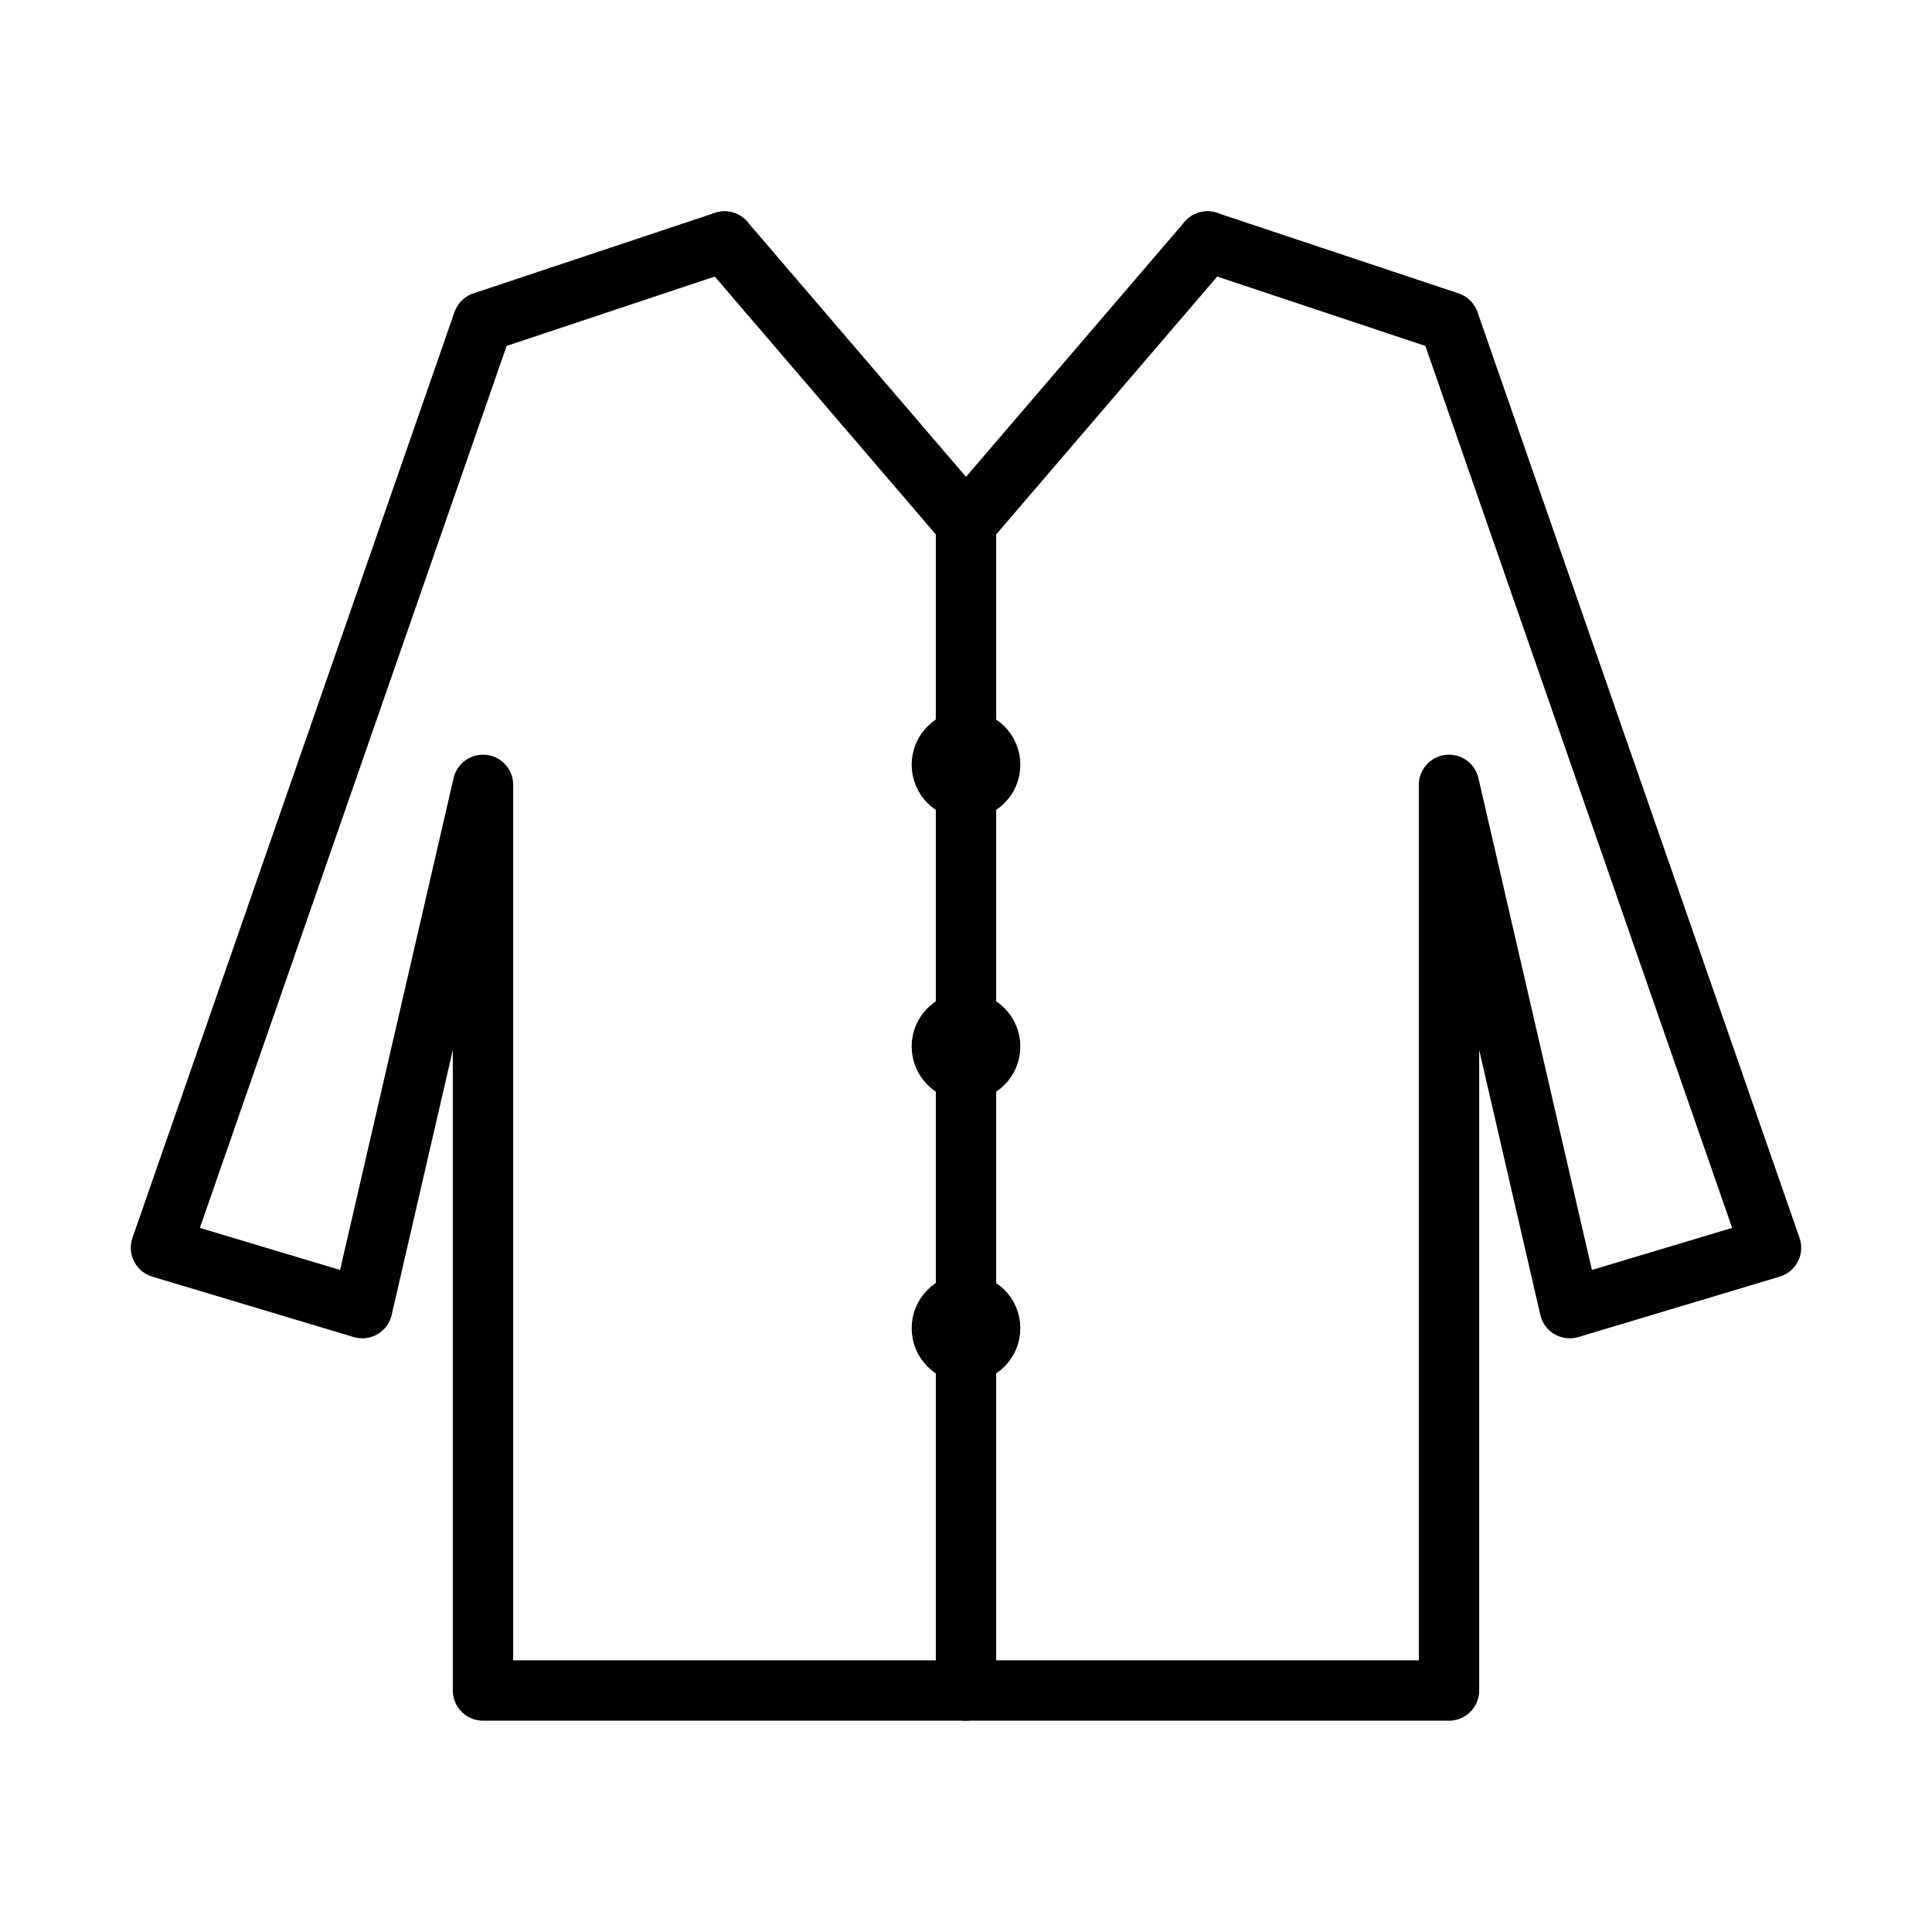
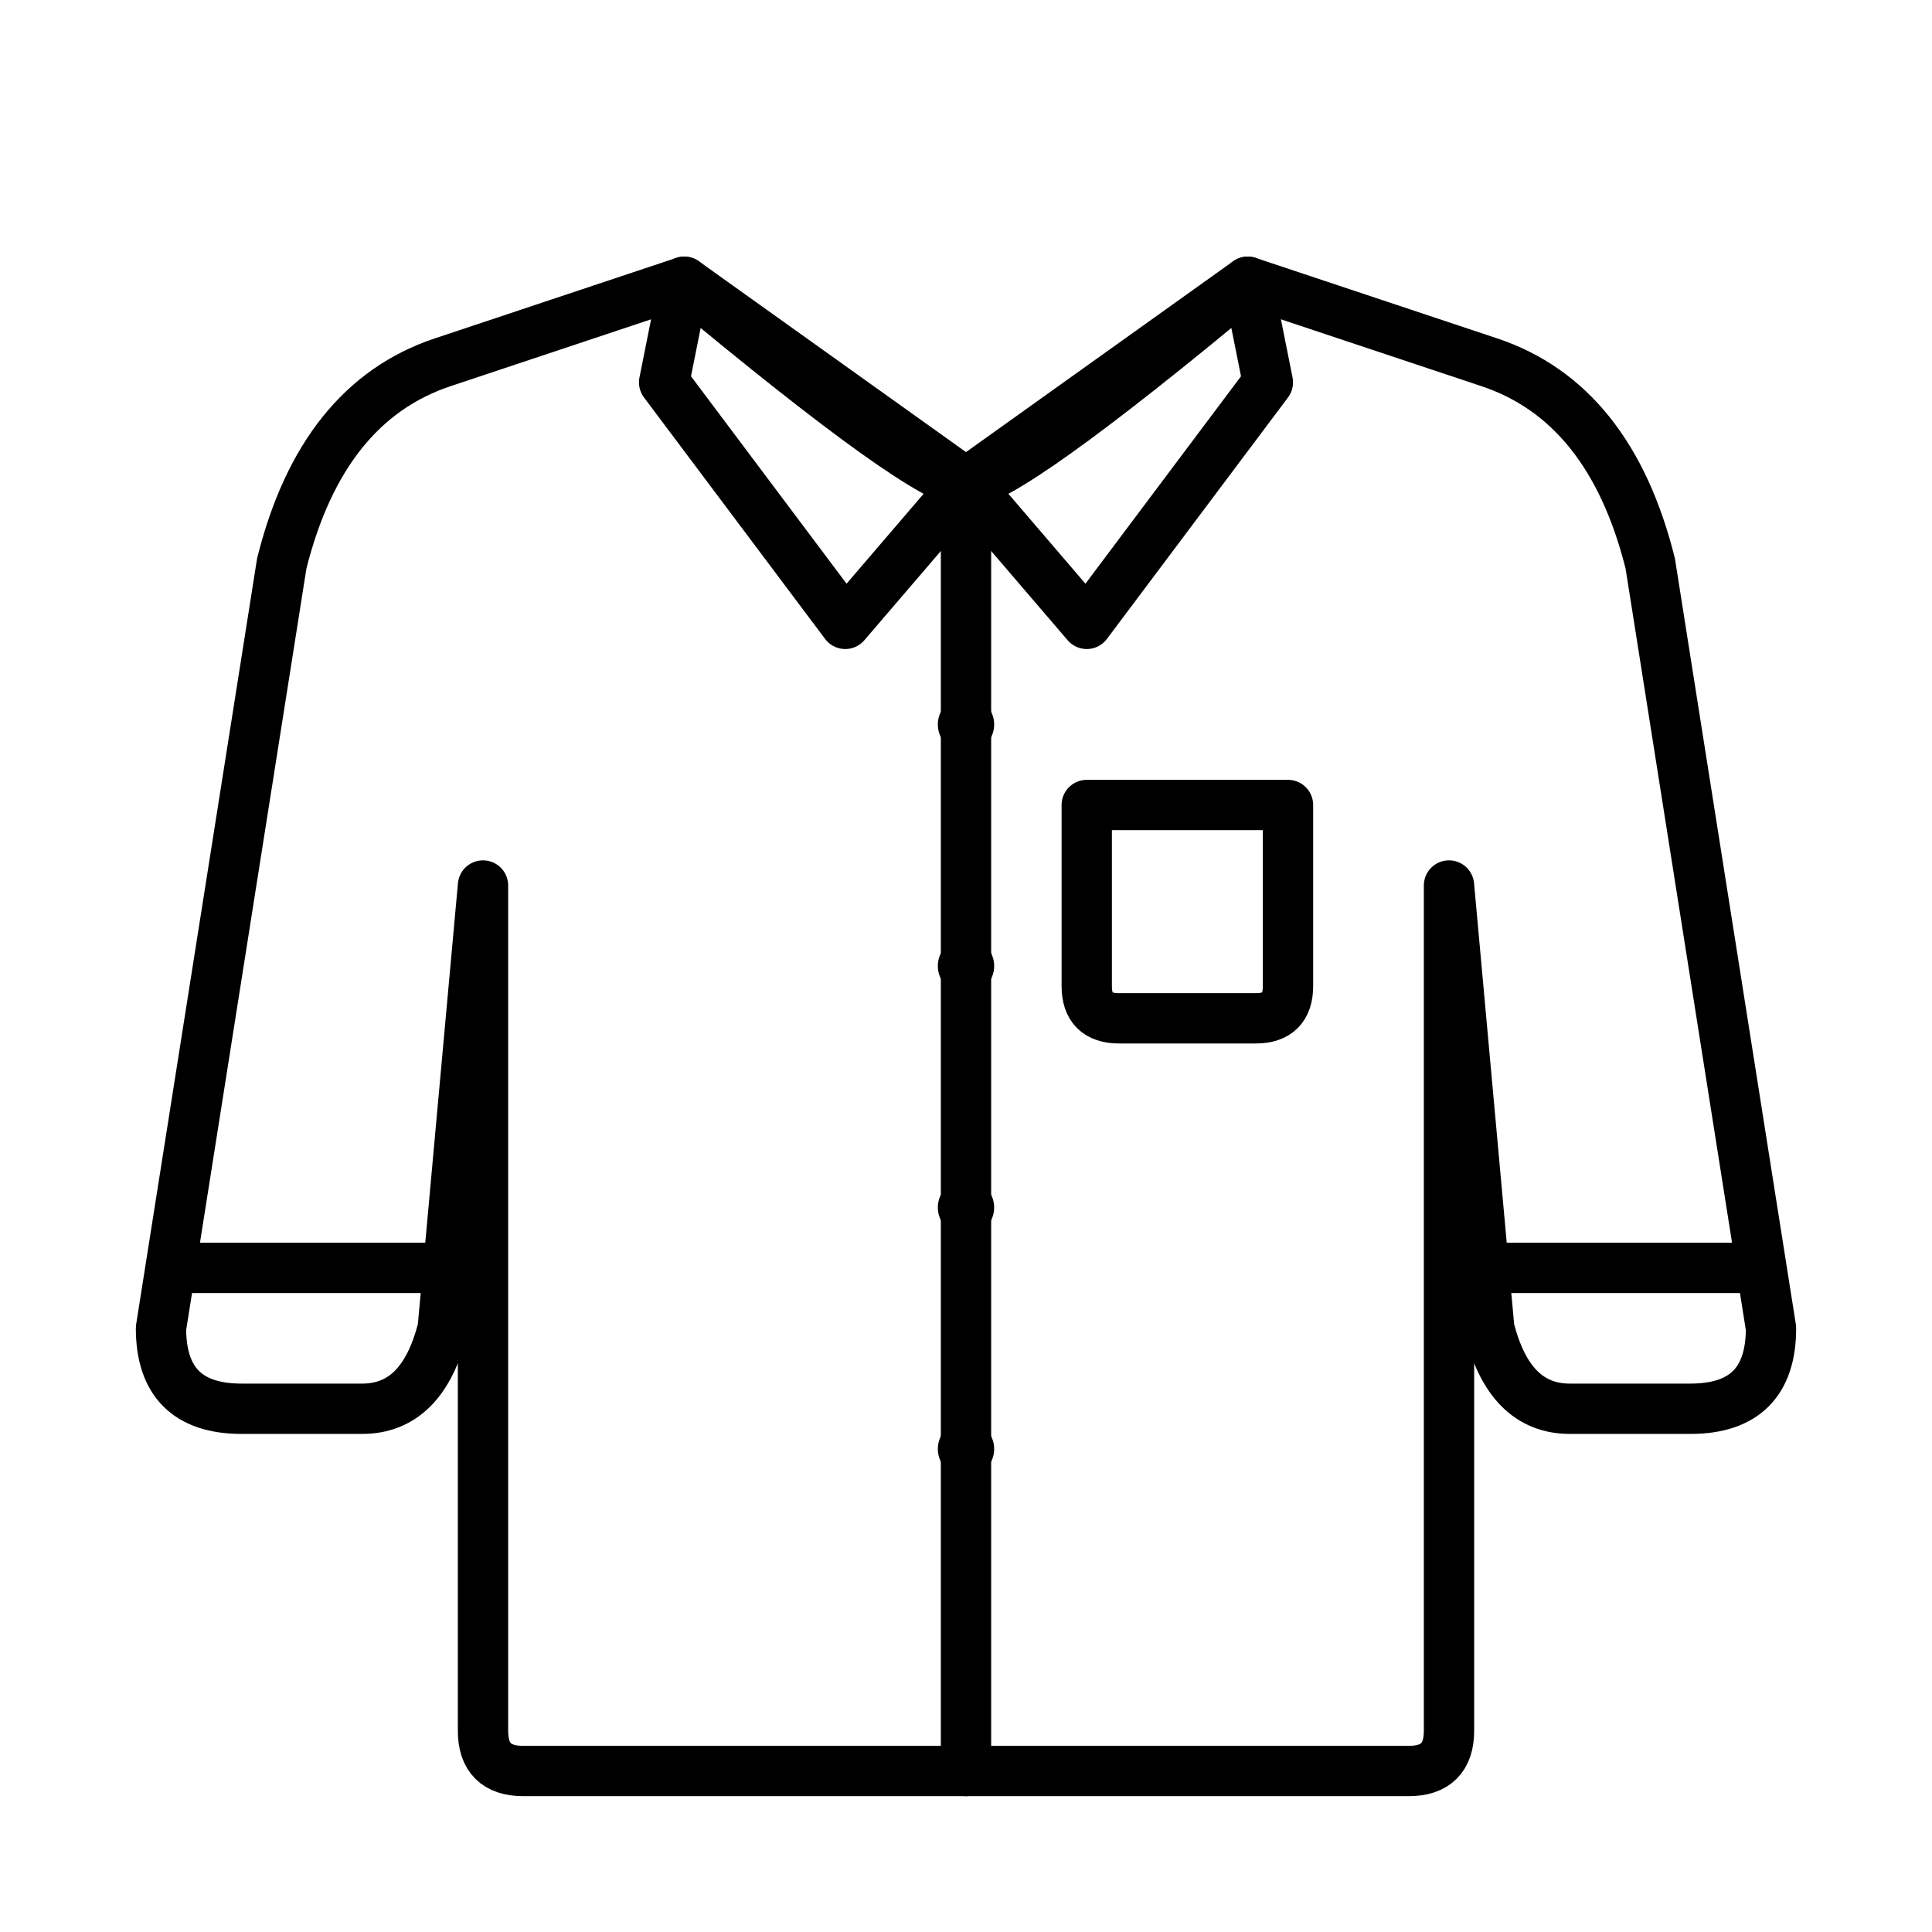
- <svg xmlns="http://www.w3.org/2000/svg" class="own__drawing" width="48" height="48" viewBox="0 0 48 48" fill="none" stroke="currentColor" stroke-width="1.5" stroke-linecap="round" stroke-linejoin="round" aria-hidden="true">
-   <path d="M18 6 12 8 4 31l5 1.5 3-13V42h24V19.5l3 13 5-1.5-8-23-6-2" />
-   <path d="m18 6 6 7 6-7M24 13v29" />
-   <circle cx="24" cy="19" r=".6" />
-   <circle cx="24" cy="26" r=".6" />
-   <circle cx="24" cy="33" r=".6" />
+ <svg xmlns="http://www.w3.org/2000/svg" class="own__drawing" width="48" height="48" viewBox="0 0 48 48" fill="none" stroke="currentColor" stroke-width="1.25" stroke-linecap="round" stroke-linejoin="round" aria-hidden="true">
+   <path class="f" d="M17 7 11 9q-3 1-4 5L4 33q0 2 2 2h3q1.5 0 2-2l1-11v21q0 1 1 1h22q1 0 1-1V22l1 11q.5 2 2 2h3q2 0 2-2l-3-19q-1-4-4-5l-6-2q-6 5-7 5t-7-5" />
+   <path class="s" d="m17 7 7 5-3 3.5-4.5-6zM31 7l-7 5 3 3.5 4.5-6z" />
+   <path d="M24 12v32M4.3 31.5h6.4M37.3 31.5h6.4M27 20h5v4.5q0 .8-.8.8h-3.4q-.8 0-.8-.8z" />
+   <circle cx="24" cy="18" r=".7" fill="currentColor" stroke="none" />
+   <circle cx="24" cy="24" r=".7" fill="currentColor" stroke="none" />
+   <circle cx="24" cy="30" r=".7" fill="currentColor" stroke="none" />
+   <circle cx="24" cy="36" r=".7" fill="currentColor" stroke="none" />
</svg>
